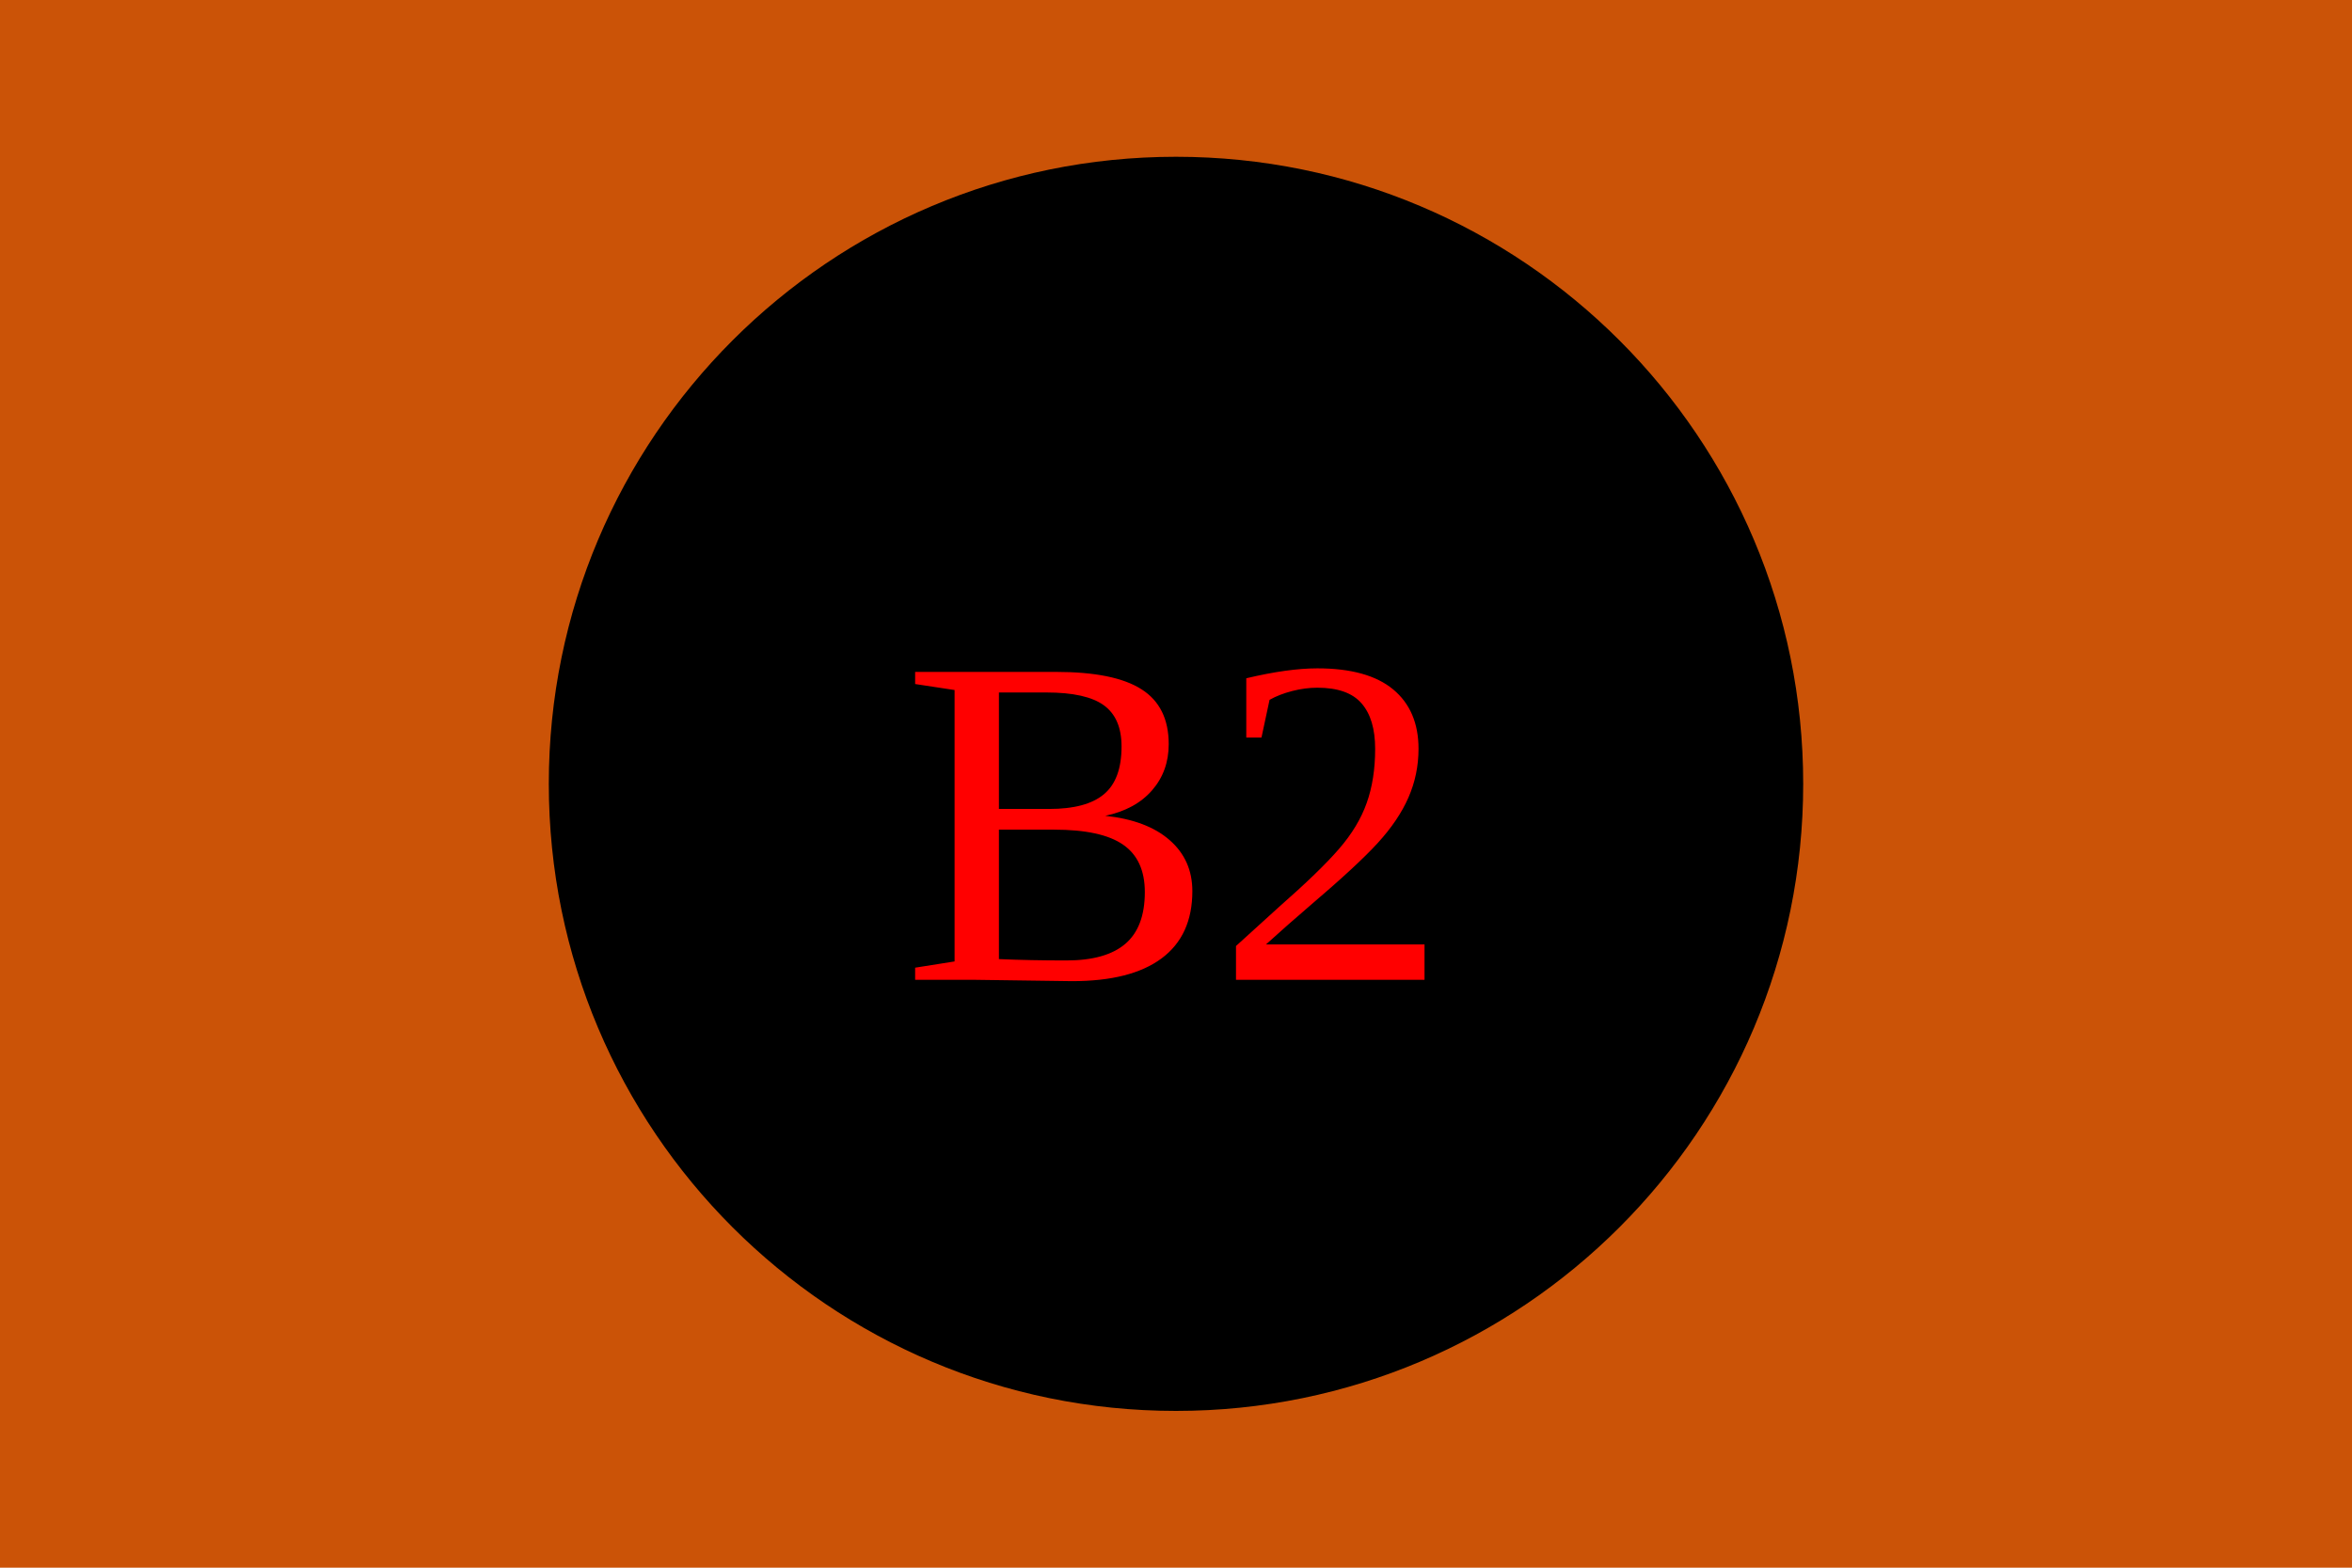
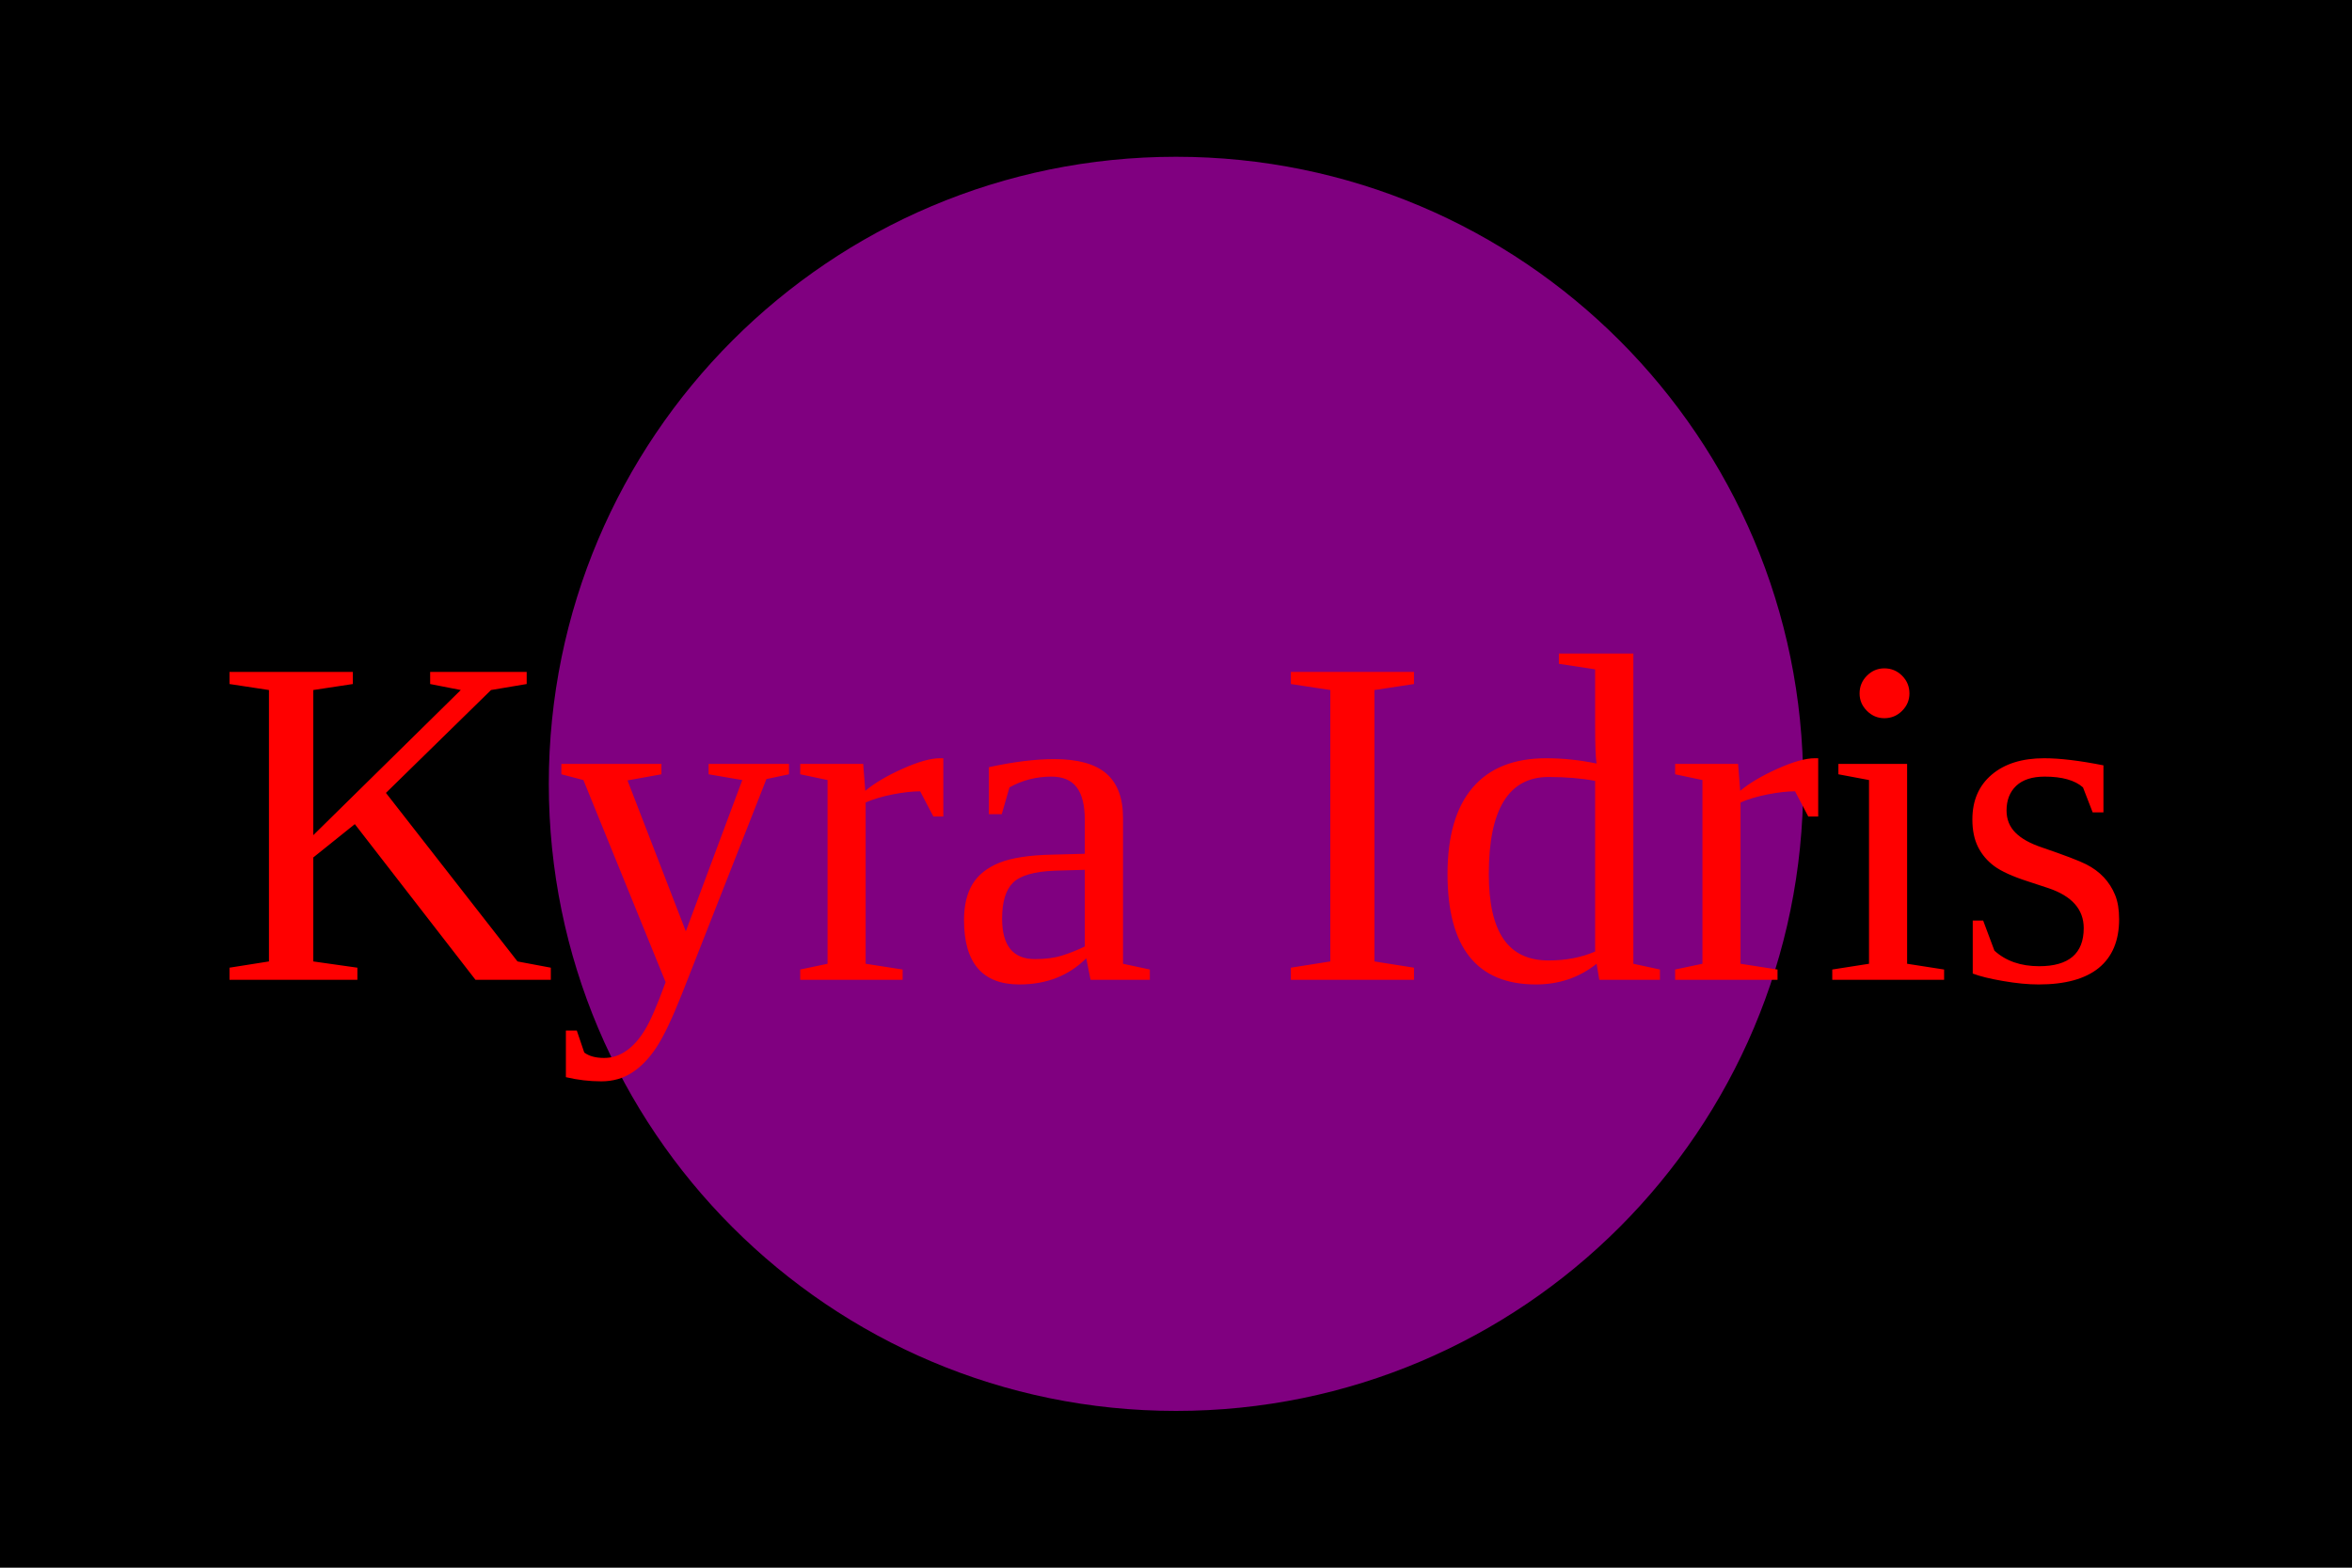
<svg xmlns="http://www.w3.org/2000/svg" version="1.1" baseProfile="full" width="300" height="200">
-   <rect width="100%" height="100%" fill="#cb5307" />
-   <circle cx="150" cy="100" r="80" fill="black" />
-   <text x="150" y="125" font-size="60" text-anchor="middle" fill="red">B2</text>
+   <rect width="100%" height="100%" fill="black" />
+   <circle cx="150" cy="100" r="80" fill="Purple" />
+   <text x="150" y="125" font-size="60" text-anchor="middle" fill="red">Kyra Idris</text>
</svg>
